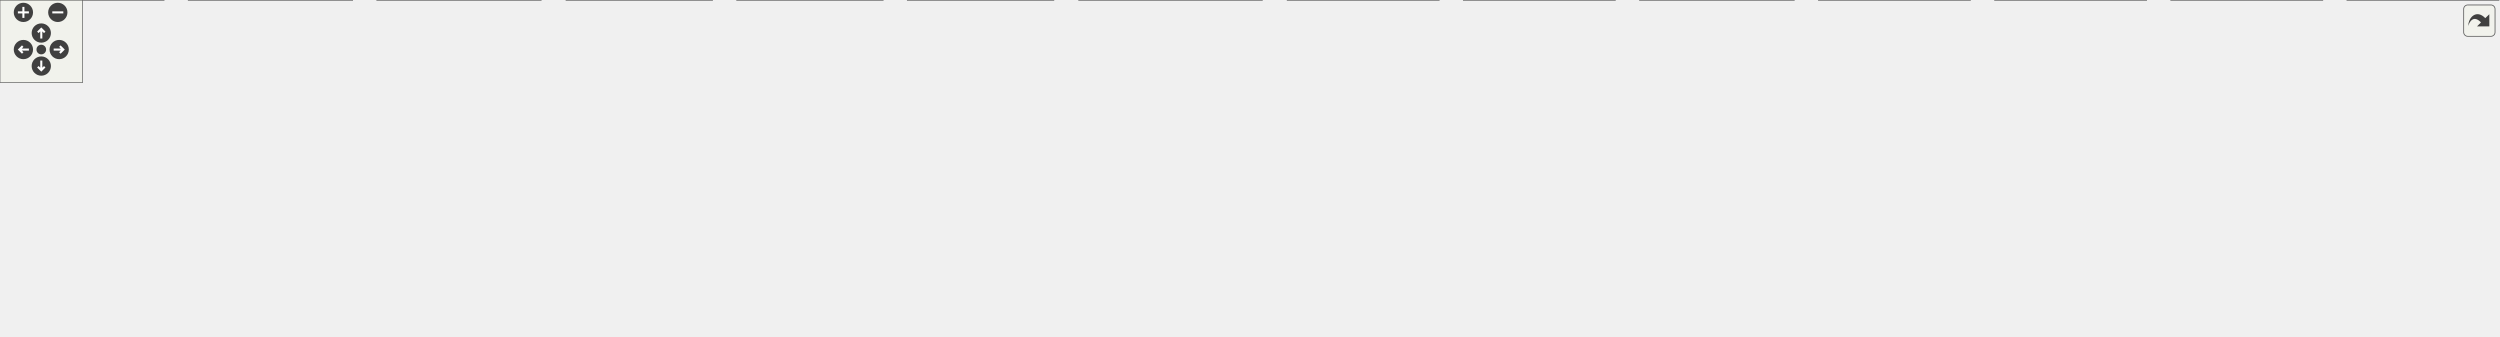
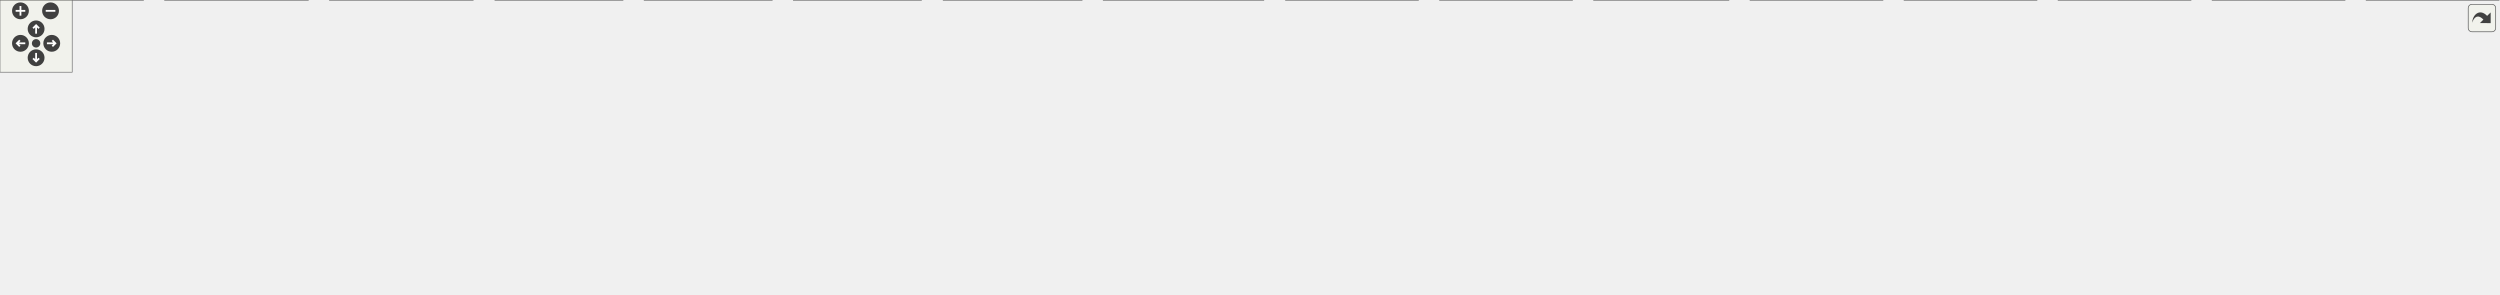
<svg xmlns="http://www.w3.org/2000/svg" xmlns:xlink="http://www.w3.org/1999/xlink" id="main" version="1.1" xml:space="preserve">
  <style type="text/css">
.edge:hover path { stroke: red; }
.edge:hover polygon { stroke: red; fill: red; }
</style>
  <defs>
    <circle id="rim" cx="0" cy="0" r="7" />
    <circle id="rim2" cx="0" cy="0" r="3.5" />
    <g id="zoomPlus">
      <use xlink:href="#rim" fill="#404040">
        <set attributeName="fill" to="#808080" begin="zoomplus.mouseover" end="zoomplus.mouseout" />
      </use>
      <path d="M-4,0h8M0,-4v8" fill="none" stroke="white" stroke-width="1.5" pointer-events="none" />
    </g>
    <g id="zoomMin">
      <use xlink:href="#rim" fill="#404040">
        <set attributeName="fill" to="#808080" begin="zoomminus.mouseover" end="zoomminus.mouseout" />
      </use>
      <path d="M-4,0h8" fill="none" stroke="white" stroke-width="1.5" pointer-events="none" />
    </g>
    <g id="dirArrow">
      <path fill="none" stroke="white" stroke-width="1.5" d="M0,-3.0v7 M-2.5,-0.5L0,-3.0L2.5,-0.5" />
    </g>
    <g id="resetDef">
      <use xlink:href="#rim2" fill="#404040">
        <set attributeName="fill" to="#808080" begin="reset.mouseover" end="reset.mouseout" />
      </use>
    </g>
  </defs>
  <svg id="graph" class="graph">
    <g id="viewport">
      <g id="node1" class="node">
        <g id="a_node1">
          <a xlink:title=" ">
-             <polygon fill="#999999" stroke="#666666" points="983,-184 858,-184 858,-143 983,-143 983,-184" />
-             <text text-anchor="start" x="866" y="-172" font-family="Helvetica,sans-Serif" font-size="10.00">include/experimental</text>
-             <text text-anchor="start" x="866" y="-161" font-family="Helvetica,sans-Serif" font-size="10.00">/linear_algebra/arithmetic</text>
-             <text text-anchor="middle" x="920.5" y="-150" font-family="Helvetica,sans-Serif" font-size="10.00">_operators.hpp</text>
+             <polygon fill="#999999" stroke="#666666" points="1116,-184 991,-184 991,-143 1116,-143 1116,-184" />
+             <text text-anchor="start" x="999" y="-172" font-family="Helvetica,sans-Serif" font-size="10.00">include/experimental</text>
+             <text text-anchor="start" x="999" y="-161" font-family="Helvetica,sans-Serif" font-size="10.00">/linear_algebra/arithmetic</text>
+             <text text-anchor="middle" x="1053.5" y="-150" font-family="Helvetica,sans-Serif" font-size="10.00">_operators.hpp</text>
          </a>
        </g>
      </g>
      <g id="node2" class="node">
        <g id="a_node2">
          <a xlink:href="linear__algebra_8hpp.html" target="_top" xlink:title=" ">
-             <polygon fill="white" stroke="#666666" points="973.5,-107 867.5,-107 867.5,-77 973.5,-77 973.5,-107" />
-             <text text-anchor="start" x="875.5" y="-95" font-family="Helvetica,sans-Serif" font-size="10.00">include/experimental</text>
-             <text text-anchor="middle" x="920.5" y="-84" font-family="Helvetica,sans-Serif" font-size="10.00">/linear_algebra.hpp</text>
+             <polygon fill="white" stroke="#666666" points="1106.5,-107 1000.5,-107 1000.5,-77 1106.5,-77 1106.5,-107" />
+             <text text-anchor="start" x="1008.5" y="-95" font-family="Helvetica,sans-Serif" font-size="10.00">include/experimental</text>
+             <text text-anchor="middle" x="1053.5" y="-84" font-family="Helvetica,sans-Serif" font-size="10.00">/linear_algebra.hpp</text>
          </a>
        </g>
      </g>
      <g id="edge1" class="edge">
-         <path fill="none" stroke="#63b8ff" d="M913.79,-131.95C913.61,-123.44 913.98,-114.59 914.9,-107.47" />
-         <polygon fill="#63b8ff" stroke="#63b8ff" points="910.34,-131.96 914.34,-141.77 917.33,-131.6 910.34,-131.96" />
+         <path fill="none" stroke="#63b8ff" d="M1046.79,-131.95C1046.61,-123.44 1046.98,-114.59 1047.9,-107.47" />
+         <polygon fill="#63b8ff" stroke="#63b8ff" points="1043.34,-131.96 1047.34,-141.77 1050.33,-131.6 1043.34,-131.96" />
      </g>
      <g id="edge2" class="edge">
-         <path fill="none" stroke="#63b8ff" d="M927.02,-118.21C927.42,-126.3 927.3,-135.13 926.66,-142.77" />
-         <polygon fill="#63b8ff" stroke="#63b8ff" points="930.44,-118.14 926.1,-108.47 923.47,-118.74 930.44,-118.14" />
+         <path fill="none" stroke="#63b8ff" d="M1060.02,-118.21C1060.42,-126.3 1060.3,-135.13 1059.66,-142.77" />
+         <polygon fill="#63b8ff" stroke="#63b8ff" points="1063.44,-118.14 1059.1,-108.47 1056.47,-118.74 1063.44,-118.14" />
      </g>
      <g id="node3" class="node">
        <g id="a_node3">
          <a xlink:href="dynamic__matrix_8hpp.html" target="_top" xlink:title=" ">
            <polygon fill="white" stroke="#666666" points="119,-41 0,-41 0,0 119,0 119,-41" />
            <text text-anchor="start" x="8" y="-29" font-family="Helvetica,sans-Serif" font-size="10.00">include/experimental</text>
            <text text-anchor="start" x="8" y="-18" font-family="Helvetica,sans-Serif" font-size="10.00">/linear_algebra/dynamic</text>
            <text text-anchor="middle" x="59.5" y="-7" font-family="Helvetica,sans-Serif" font-size="10.00">_matrix.hpp</text>
          </a>
        </g>
      </g>
      <g id="edge3" class="edge">
-         <path fill="none" stroke="#63b8ff" d="M856.76,-91.62C720.26,-92.05 390.48,-87.9 119.32,-41.14" />
-         <polygon fill="#63b8ff" stroke="#63b8ff" points="856.44,-95.11 866.42,-91.57 856.41,-88.11 856.44,-95.11" />
+         <path fill="none" stroke="#63b8ff" d="M989.47,-89.52C807.07,-84.89 287.61,-69.22 119.25,-41.13" />
+         <polygon fill="#63b8ff" stroke="#63b8ff" points="989.13,-93.04 999.22,-89.79 989.31,-86.04 989.13,-93.04" />
      </g>
      <g id="node4" class="node">
        <g id="a_node4">
          <a xlink:href="dynamic__tensor_8hpp.html" target="_top" xlink:title=" ">
            <polygon fill="white" stroke="#666666" points="256,-41 137,-41 137,0 256,0 256,-41" />
            <text text-anchor="start" x="145" y="-29" font-family="Helvetica,sans-Serif" font-size="10.00">include/experimental</text>
            <text text-anchor="start" x="145" y="-18" font-family="Helvetica,sans-Serif" font-size="10.00">/linear_algebra/dynamic</text>
            <text text-anchor="middle" x="196.5" y="-7" font-family="Helvetica,sans-Serif" font-size="10.00">_tensor.hpp</text>
          </a>
        </g>
      </g>
      <g id="edge5" class="edge">
-         <path fill="none" stroke="#63b8ff" d="M856.47,-90.51C737.26,-88.66 474.07,-80.13 256.49,-41.18" />
-         <polygon fill="#63b8ff" stroke="#63b8ff" points="856.16,-94.02 866.2,-90.66 856.26,-87.02 856.16,-94.02" />
+         <path fill="none" stroke="#63b8ff" d="M989.56,-91.59C853.43,-91.96 525.78,-87.65 256.31,-41.14" />
+         <polygon fill="#63b8ff" stroke="#63b8ff" points="989.21,-95.09 999.2,-91.55 989.18,-88.09 989.21,-95.09" />
      </g>
      <g id="node5" class="node">
        <g id="a_node5">
          <a xlink:href="dynamic__vector_8hpp.html" target="_top" xlink:title=" ">
            <polygon fill="white" stroke="#666666" points="393,-41 274,-41 274,0 393,0 393,-41" />
            <text text-anchor="start" x="282" y="-29" font-family="Helvetica,sans-Serif" font-size="10.00">include/experimental</text>
            <text text-anchor="start" x="282" y="-18" font-family="Helvetica,sans-Serif" font-size="10.00">/linear_algebra/dynamic</text>
            <text text-anchor="middle" x="333.5" y="-7" font-family="Helvetica,sans-Serif" font-size="10.00">_vector.hpp</text>
          </a>
        </g>
      </g>
      <g id="edge7" class="edge">
-         <path fill="none" stroke="#63b8ff" d="M856.26,-88.76C756.35,-84.32 558.45,-71.99 393.75,-41.05" />
-         <polygon fill="#63b8ff" stroke="#63b8ff" points="855.93,-92.29 866.07,-89.23 856.23,-85.3 855.93,-92.29" />
+         <path fill="none" stroke="#63b8ff" d="M989.47,-90.38C870.84,-88.32 609.67,-79.42 393.83,-41.06" />
+         <polygon fill="#63b8ff" stroke="#63b8ff" points="989.11,-93.89 999.16,-90.56 989.22,-86.89 989.11,-93.89" />
      </g>
      <g id="node6" class="node">
        <g id="a_node6">
          <a xlink:href="fixed__size__matrix_8hpp.html" target="_top" xlink:title=" ">
            <polygon fill="white" stroke="#666666" points="517.5,-41 411.5,-41 411.5,0 517.5,0 517.5,-41" />
            <text text-anchor="start" x="419.5" y="-29" font-family="Helvetica,sans-Serif" font-size="10.00">include/experimental</text>
            <text text-anchor="start" x="419.5" y="-18" font-family="Helvetica,sans-Serif" font-size="10.00">/linear_algebra/fixed</text>
            <text text-anchor="middle" x="464.5" y="-7" font-family="Helvetica,sans-Serif" font-size="10.00">_size_matrix.hpp</text>
          </a>
        </g>
      </g>
      <g id="edge9" class="edge">
-         <path fill="none" stroke="#63b8ff" d="M856.11,-86.88C775.95,-80.66 635.52,-66.8 517.86,-41.08" />
-         <polygon fill="#63b8ff" stroke="#63b8ff" points="855.78,-90.44 866.01,-87.7 856.31,-83.46 855.78,-90.44" />
+         <path fill="none" stroke="#63b8ff" d="M989.32,-89.45C887.97,-85.97 685.49,-74.96 517.76,-41.05" />
+         <polygon fill="#63b8ff" stroke="#63b8ff" points="989.17,-92.98 999.28,-89.81 989.4,-85.98 989.17,-92.98" />
      </g>
      <g id="node7" class="node">
        <g id="a_node7">
          <a xlink:href="fixed__size__tensor_8hpp.html" target="_top" xlink:title=" ">
            <polygon fill="white" stroke="#666666" points="641.5,-41 535.5,-41 535.5,0 641.5,0 641.5,-41" />
            <text text-anchor="start" x="543.5" y="-29" font-family="Helvetica,sans-Serif" font-size="10.00">include/experimental</text>
            <text text-anchor="start" x="543.5" y="-18" font-family="Helvetica,sans-Serif" font-size="10.00">/linear_algebra/fixed</text>
            <text text-anchor="middle" x="588.5" y="-7" font-family="Helvetica,sans-Serif" font-size="10.00">_size_tensor.hpp</text>
          </a>
        </g>
      </g>
      <g id="edge11" class="edge">
-         <path fill="none" stroke="#63b8ff" d="M856.41,-82.48C799.5,-73.83 714.55,-59.15 641.95,-41.11" />
-         <polygon fill="#63b8ff" stroke="#63b8ff" points="855.65,-86.06 866.06,-84.08 856.69,-79.14 855.65,-86.06" />
+         <path fill="none" stroke="#63b8ff" d="M989.37,-87.12C907.72,-81.1 762.99,-67.38 641.87,-41.08" />
+         <polygon fill="#63b8ff" stroke="#63b8ff" points="988.99,-90.67 999.22,-87.9 989.5,-83.69 988.99,-90.67" />
      </g>
      <g id="node8" class="node">
        <g id="a_node8">
          <a xlink:href="fixed__size__vector_8hpp.html" target="_top" xlink:title=" ">
            <polygon fill="white" stroke="#666666" points="765.5,-41 659.5,-41 659.5,0 765.5,0 765.5,-41" />
            <text text-anchor="start" x="667.5" y="-29" font-family="Helvetica,sans-Serif" font-size="10.00">include/experimental</text>
            <text text-anchor="start" x="667.5" y="-18" font-family="Helvetica,sans-Serif" font-size="10.00">/linear_algebra/fixed</text>
            <text text-anchor="middle" x="712.5" y="-7" font-family="Helvetica,sans-Serif" font-size="10.00">_size_vector.hpp</text>
          </a>
        </g>
      </g>
      <g id="edge13" class="edge">
-         <path fill="none" stroke="#63b8ff" d="M861.19,-73.18C831.13,-63.46 794.97,-51.4 765.8,-41.37" />
-         <polygon fill="#63b8ff" stroke="#63b8ff" points="859.95,-76.78 870.55,-76.52 862.1,-70.12 859.95,-76.78" />
+         <path fill="none" stroke="#63b8ff" d="M989.44,-82.93C930.69,-74.44 841.79,-59.72 765.97,-41.12" />
+         <polygon fill="#63b8ff" stroke="#63b8ff" points="988.65,-86.5 999.05,-84.44 989.64,-79.57 988.65,-86.5" />
      </g>
      <g id="node9" class="node">
        <g id="a_node9">
-           <a xlink:href="instant__evaluated__operations_8hpp.html" target="_top" xlink:title=" ">
-             <polygon fill="white" stroke="#666666" points="917,-41 784,-41 784,0 917,0 917,-41" />
+           <a xlink:href="forward__declarations_8hpp.html" target="_top" xlink:title=" ">
+             <polygon fill="white" stroke="#666666" points="899,-41 784,-41 784,0 899,0 899,-41" />
            <text text-anchor="start" x="792" y="-29" font-family="Helvetica,sans-Serif" font-size="10.00">include/experimental</text>
-             <text text-anchor="start" x="792" y="-18" font-family="Helvetica,sans-Serif" font-size="10.00">/linear_algebra/instant</text>
-             <text text-anchor="middle" x="850.5" y="-7" font-family="Helvetica,sans-Serif" font-size="10.00">_evaluated_operations.hpp</text>
+             <text text-anchor="start" x="792" y="-18" font-family="Helvetica,sans-Serif" font-size="10.00">/linear_algebra/forward</text>
+             <text text-anchor="middle" x="841.5" y="-7" font-family="Helvetica,sans-Serif" font-size="10.00">_declarations.hpp</text>
          </a>
        </g>
      </g>
      <g id="edge15" class="edge">
-         <path fill="none" stroke="#63b8ff" d="M892.52,-69.47C882.86,-60.52 872.5,-50.19 864.39,-41.42" />
-         <polygon fill="#63b8ff" stroke="#63b8ff" points="889.64,-71.49 899.4,-75.6 894.33,-66.3 889.64,-71.49" />
+         <path fill="none" stroke="#63b8ff" d="M993.57,-73.31C962.87,-63.56 925.82,-51.44 895.94,-41.37" />
+         <polygon fill="#63b8ff" stroke="#63b8ff" points="992.12,-76.84 1002.71,-76.52 994.23,-70.16 992.12,-76.84" />
      </g>
      <g id="node10" class="node">
        <g id="a_node10">
-           <a xlink:href="matrix__concepts_8hpp.html" target="_top" xlink:title=" ">
-             <polygon fill="white" stroke="#666666" points="1045.5,-41 935.5,-41 935.5,0 1045.5,0 1045.5,-41" />
-             <text text-anchor="start" x="943.5" y="-29" font-family="Helvetica,sans-Serif" font-size="10.00">include/experimental</text>
-             <text text-anchor="start" x="943.5" y="-18" font-family="Helvetica,sans-Serif" font-size="10.00">/linear_algebra/matrix</text>
-             <text text-anchor="middle" x="990.5" y="-7" font-family="Helvetica,sans-Serif" font-size="10.00">_concepts.hpp</text>
+           <a xlink:href="instant__evaluated__operations_8hpp.html" target="_top" xlink:title=" ">
+             <polygon fill="white" stroke="#666666" points="1050,-41 917,-41 917,0 1050,0 1050,-41" />
+             <text text-anchor="start" x="925" y="-29" font-family="Helvetica,sans-Serif" font-size="10.00">include/experimental</text>
+             <text text-anchor="start" x="925" y="-18" font-family="Helvetica,sans-Serif" font-size="10.00">/linear_algebra/instant</text>
+             <text text-anchor="middle" x="983.5" y="-7" font-family="Helvetica,sans-Serif" font-size="10.00">_evaluated_operations.hpp</text>
          </a>
        </g>
      </g>
      <g id="edge17" class="edge">
-         <path fill="none" stroke="#63b8ff" d="M936.65,-68.66C944.89,-59.9 954.99,-49.93 964.27,-41.42" />
-         <polygon fill="#63b8ff" stroke="#63b8ff" points="934.56,-65.85 930.41,-75.6 939.73,-70.57 934.56,-65.85" />
+         <path fill="none" stroke="#63b8ff" d="M1025.52,-69.47C1015.86,-60.52 1005.5,-50.19 997.39,-41.42" />
+         <polygon fill="#63b8ff" stroke="#63b8ff" points="1022.64,-71.49 1032.4,-75.6 1027.33,-66.3 1022.64,-71.49" />
      </g>
      <g id="node11" class="node">
        <g id="a_node11">
-           <a xlink:href="matrix__view_8hpp.html" target="_top" xlink:title=" ">
-             <polygon fill="white" stroke="#666666" points="1173.5,-41 1063.5,-41 1063.5,0 1173.5,0 1173.5,-41" />
-             <text text-anchor="start" x="1071.5" y="-29" font-family="Helvetica,sans-Serif" font-size="10.00">include/experimental</text>
-             <text text-anchor="start" x="1071.5" y="-18" font-family="Helvetica,sans-Serif" font-size="10.00">/linear_algebra/matrix</text>
-             <text text-anchor="middle" x="1118.5" y="-7" font-family="Helvetica,sans-Serif" font-size="10.00">_view.hpp</text>
+           <a xlink:href="matrix__concepts_8hpp.html" target="_top" xlink:title=" ">
+             <polygon fill="white" stroke="#666666" points="1178.5,-41 1068.5,-41 1068.5,0 1178.5,0 1178.5,-41" />
+             <text text-anchor="start" x="1076.5" y="-29" font-family="Helvetica,sans-Serif" font-size="10.00">include/experimental</text>
+             <text text-anchor="start" x="1076.5" y="-18" font-family="Helvetica,sans-Serif" font-size="10.00">/linear_algebra/matrix</text>
+             <text text-anchor="middle" x="1123.5" y="-7" font-family="Helvetica,sans-Serif" font-size="10.00">_concepts.hpp</text>
          </a>
        </g>
      </g>
      <g id="edge19" class="edge">
-         <path fill="none" stroke="#63b8ff" d="M966.17,-72.86C995.09,-62.35 1032.59,-49.2 1063.19,-38.83" />
-         <polygon fill="#63b8ff" stroke="#63b8ff" points="965.12,-69.88 956.93,-76.6 967.53,-76.46 965.12,-69.88" />
+         <path fill="none" stroke="#63b8ff" d="M1069.65,-68.66C1077.89,-59.9 1087.99,-49.93 1097.27,-41.42" />
+         <polygon fill="#63b8ff" stroke="#63b8ff" points="1067.56,-65.85 1063.41,-75.6 1072.73,-70.57 1067.56,-65.85" />
      </g>
      <g id="node12" class="node">
        <g id="a_node12">
-           <a xlink:href="private__support_8hpp.html" target="_top" xlink:title=" ">
-             <polygon fill="white" stroke="#666666" points="1303.5,-41 1191.5,-41 1191.5,0 1303.5,0 1303.5,-41" />
-             <text text-anchor="start" x="1199.5" y="-29" font-family="Helvetica,sans-Serif" font-size="10.00">include/experimental</text>
-             <text text-anchor="start" x="1199.5" y="-18" font-family="Helvetica,sans-Serif" font-size="10.00">/linear_algebra/private</text>
-             <text text-anchor="middle" x="1247.5" y="-7" font-family="Helvetica,sans-Serif" font-size="10.00">_support.hpp</text>
+           <a xlink:href="matrix__view_8hpp.html" target="_top" xlink:title=" ">
+             <polygon fill="white" stroke="#666666" points="1306.5,-41 1196.5,-41 1196.5,0 1306.5,0 1306.5,-41" />
+             <text text-anchor="start" x="1204.5" y="-29" font-family="Helvetica,sans-Serif" font-size="10.00">include/experimental</text>
+             <text text-anchor="start" x="1204.5" y="-18" font-family="Helvetica,sans-Serif" font-size="10.00">/linear_algebra/matrix</text>
+             <text text-anchor="middle" x="1251.5" y="-7" font-family="Helvetica,sans-Serif" font-size="10.00">_view.hpp</text>
          </a>
        </g>
      </g>
      <g id="edge21" class="edge">
-         <path fill="none" stroke="#63b8ff" d="M984.48,-79.41C1035.86,-70.33 1109.57,-56.65 1173.5,-41 1179.22,-39.6 1185.19,-38 1191.15,-36.34" />
-         <polygon fill="#63b8ff" stroke="#63b8ff" points="984.11,-76.1 974.87,-81.28 985.32,-82.99 984.11,-76.1" />
+         <path fill="none" stroke="#63b8ff" d="M1099.17,-72.86C1128.09,-62.35 1165.59,-49.2 1196.19,-38.83" />
+         <polygon fill="#63b8ff" stroke="#63b8ff" points="1098.12,-69.88 1089.93,-76.6 1100.53,-76.46 1098.12,-69.88" />
      </g>
      <g id="node13" class="node">
        <g id="a_node13">
-           <a xlink:href="tensor__concepts_8hpp.html" target="_top" xlink:title=" ">
-             <polygon fill="white" stroke="#666666" points="1431.5,-41 1321.5,-41 1321.5,0 1431.5,0 1431.5,-41" />
-             <text text-anchor="start" x="1329.5" y="-29" font-family="Helvetica,sans-Serif" font-size="10.00">include/experimental</text>
-             <text text-anchor="start" x="1329.5" y="-18" font-family="Helvetica,sans-Serif" font-size="10.00">/linear_algebra/tensor</text>
-             <text text-anchor="middle" x="1376.5" y="-7" font-family="Helvetica,sans-Serif" font-size="10.00">_concepts.hpp</text>
+           <a xlink:href="private__support_8hpp.html" target="_top" xlink:title=" ">
+             <polygon fill="white" stroke="#666666" points="1436.5,-41 1324.5,-41 1324.5,0 1436.5,0 1436.5,-41" />
+             <text text-anchor="start" x="1332.5" y="-29" font-family="Helvetica,sans-Serif" font-size="10.00">include/experimental</text>
+             <text text-anchor="start" x="1332.5" y="-18" font-family="Helvetica,sans-Serif" font-size="10.00">/linear_algebra/private</text>
+             <text text-anchor="middle" x="1380.5" y="-7" font-family="Helvetica,sans-Serif" font-size="10.00">_support.hpp</text>
          </a>
        </g>
      </g>
      <g id="edge23" class="edge">
-         <path fill="none" stroke="#63b8ff" d="M984.82,-85.58C1061.38,-78.71 1192.57,-64.8 1303.5,-41 1309.29,-39.76 1315.32,-38.24 1321.32,-36.6" />
-         <polygon fill="#63b8ff" stroke="#63b8ff" points="984.59,-82.18 974.93,-86.55 985.2,-89.15 984.59,-82.18" />
+         <path fill="none" stroke="#63b8ff" d="M1117.48,-79.41C1168.86,-70.33 1242.57,-56.65 1306.5,-41 1312.22,-39.6 1318.19,-38 1324.15,-36.34" />
+         <polygon fill="#63b8ff" stroke="#63b8ff" points="1117.11,-76.1 1107.87,-81.28 1118.32,-82.99 1117.11,-76.1" />
      </g>
      <g id="node14" class="node">
        <g id="a_node14">
-           <a xlink:href="tensor__view_8hpp.html" target="_top" xlink:title=" ">
-             <polygon fill="white" stroke="#666666" points="1559.5,-41 1449.5,-41 1449.5,0 1559.5,0 1559.5,-41" />
-             <text text-anchor="start" x="1457.5" y="-29" font-family="Helvetica,sans-Serif" font-size="10.00">include/experimental</text>
-             <text text-anchor="start" x="1457.5" y="-18" font-family="Helvetica,sans-Serif" font-size="10.00">/linear_algebra/tensor</text>
-             <text text-anchor="middle" x="1504.5" y="-7" font-family="Helvetica,sans-Serif" font-size="10.00">_view.hpp</text>
+           <a xlink:href="tensor__concepts_8hpp.html" target="_top" xlink:title=" ">
+             <polygon fill="white" stroke="#666666" points="1564.5,-41 1454.5,-41 1454.5,0 1564.5,0 1564.5,-41" />
+             <text text-anchor="start" x="1462.5" y="-29" font-family="Helvetica,sans-Serif" font-size="10.00">include/experimental</text>
+             <text text-anchor="start" x="1462.5" y="-18" font-family="Helvetica,sans-Serif" font-size="10.00">/linear_algebra/tensor</text>
+             <text text-anchor="middle" x="1509.5" y="-7" font-family="Helvetica,sans-Serif" font-size="10.00">_concepts.hpp</text>
          </a>
        </g>
      </g>
      <g id="edge25" class="edge">
-         <path fill="none" stroke="#63b8ff" d="M984.82,-88.7C1082.29,-84.39 1272.6,-72.52 1431.5,-41 1437.2,-39.87 1443.11,-38.44 1449,-36.86" />
-         <polygon fill="#63b8ff" stroke="#63b8ff" points="984.81,-85.24 974.97,-89.16 985.11,-92.23 984.81,-85.24" />
+         <path fill="none" stroke="#63b8ff" d="M1117.82,-85.58C1194.38,-78.71 1325.57,-64.8 1436.5,-41 1442.29,-39.76 1448.32,-38.24 1454.32,-36.6" />
+         <polygon fill="#63b8ff" stroke="#63b8ff" points="1117.59,-82.18 1107.93,-86.55 1118.2,-89.15 1117.59,-82.18" />
      </g>
      <g id="node15" class="node">
        <g id="a_node15">
-           <a xlink:href="vector__concepts_8hpp.html" target="_top" xlink:title=" ">
-             <polygon fill="white" stroke="#666666" points="1687.5,-41 1577.5,-41 1577.5,0 1687.5,0 1687.5,-41" />
-             <text text-anchor="start" x="1585.5" y="-29" font-family="Helvetica,sans-Serif" font-size="10.00">include/experimental</text>
-             <text text-anchor="start" x="1585.5" y="-18" font-family="Helvetica,sans-Serif" font-size="10.00">/linear_algebra/vector</text>
-             <text text-anchor="middle" x="1632.5" y="-7" font-family="Helvetica,sans-Serif" font-size="10.00">_concepts.hpp</text>
+           <a xlink:href="tensor__view_8hpp.html" target="_top" xlink:title=" ">
+             <polygon fill="white" stroke="#666666" points="1692.5,-41 1582.5,-41 1582.5,0 1692.5,0 1692.5,-41" />
+             <text text-anchor="start" x="1590.5" y="-29" font-family="Helvetica,sans-Serif" font-size="10.00">include/experimental</text>
+             <text text-anchor="start" x="1590.5" y="-18" font-family="Helvetica,sans-Serif" font-size="10.00">/linear_algebra/tensor</text>
+             <text text-anchor="middle" x="1637.5" y="-7" font-family="Helvetica,sans-Serif" font-size="10.00">_view.hpp</text>
          </a>
        </g>
      </g>
      <g id="edge27" class="edge">
-         <path fill="none" stroke="#63b8ff" d="M984.38,-90.6C1100.1,-88.82 1351.38,-80.24 1559.5,-41 1565.21,-39.92 1571.13,-38.52 1577.02,-36.97" />
-         <polygon fill="#63b8ff" stroke="#63b8ff" points="984.56,-87.11 974.61,-90.75 984.65,-94.11 984.56,-87.11" />
+         <path fill="none" stroke="#63b8ff" d="M1117.82,-88.7C1215.29,-84.39 1405.6,-72.52 1564.5,-41 1570.2,-39.87 1576.11,-38.44 1582,-36.86" />
+         <polygon fill="#63b8ff" stroke="#63b8ff" points="1117.81,-85.24 1107.97,-89.16 1118.11,-92.23 1117.81,-85.24" />
      </g>
      <g id="node16" class="node">
        <g id="a_node16">
+           <a xlink:href="tensor__view__impl_8hpp.html" target="_top" xlink:title=" ">
+             <polygon fill="white" stroke="#666666" points="1820.5,-41 1710.5,-41 1710.5,0 1820.5,0 1820.5,-41" />
+             <text text-anchor="start" x="1718.5" y="-29" font-family="Helvetica,sans-Serif" font-size="10.00">include/experimental</text>
+             <text text-anchor="start" x="1718.5" y="-18" font-family="Helvetica,sans-Serif" font-size="10.00">/linear_algebra/tensor</text>
+             <text text-anchor="middle" x="1765.5" y="-7" font-family="Helvetica,sans-Serif" font-size="10.00">_view_impl.hpp</text>
+           </a>
+         </g>
+       </g>
+       <g id="edge29" class="edge">
+         <path fill="none" stroke="#63b8ff" d="M1117.38,-90.6C1233.1,-88.82 1484.38,-80.24 1692.5,-41 1698.21,-39.92 1704.13,-38.52 1710.02,-36.97" />
+         <polygon fill="#63b8ff" stroke="#63b8ff" points="1117.56,-87.11 1107.61,-90.75 1117.65,-94.11 1117.56,-87.11" />
+       </g>
+       <g id="node17" class="node">
+         <g id="a_node17">
+           <a xlink:href="vector__concepts_8hpp.html" target="_top" xlink:title=" ">
+             <polygon fill="white" stroke="#666666" points="1948.5,-41 1838.5,-41 1838.5,0 1948.5,0 1948.5,-41" />
+             <text text-anchor="start" x="1846.5" y="-29" font-family="Helvetica,sans-Serif" font-size="10.00">include/experimental</text>
+             <text text-anchor="start" x="1846.5" y="-18" font-family="Helvetica,sans-Serif" font-size="10.00">/linear_algebra/vector</text>
+             <text text-anchor="middle" x="1893.5" y="-7" font-family="Helvetica,sans-Serif" font-size="10.00">_concepts.hpp</text>
+           </a>
+         </g>
+       </g>
+       <g id="edge31" class="edge">
+         <path fill="none" stroke="#63b8ff" d="M1117.49,-91.87C1249.91,-92.43 1562.77,-87.91 1820.5,-41 1826.21,-39.96 1832.14,-38.58 1838.04,-37.04" />
+         <polygon fill="#63b8ff" stroke="#63b8ff" points="1117.77,-88.37 1107.75,-91.82 1117.73,-95.37 1117.77,-88.37" />
+       </g>
+       <g id="node18" class="node">
+         <g id="a_node18">
          <a xlink:href="vector__view_8hpp.html" target="_top" xlink:title=" ">
-             <polygon fill="white" stroke="#666666" points="1815.5,-41 1705.5,-41 1705.5,0 1815.5,0 1815.5,-41" />
-             <text text-anchor="start" x="1713.5" y="-29" font-family="Helvetica,sans-Serif" font-size="10.00">include/experimental</text>
-             <text text-anchor="start" x="1713.5" y="-18" font-family="Helvetica,sans-Serif" font-size="10.00">/linear_algebra/vector</text>
-             <text text-anchor="middle" x="1760.5" y="-7" font-family="Helvetica,sans-Serif" font-size="10.00">_view.hpp</text>
-           </a>
-         </g>
-       </g>
-       <g id="edge29" class="edge">
-         <path fill="none" stroke="#63b8ff" d="M984.49,-91.87C1116.91,-92.43 1429.77,-87.91 1687.5,-41 1693.21,-39.96 1699.14,-38.58 1705.04,-37.04" />
-         <polygon fill="#63b8ff" stroke="#63b8ff" points="984.77,-88.37 974.75,-91.82 984.73,-95.37 984.77,-88.37" />
+             <polygon fill="white" stroke="#666666" points="2076.5,-41 1966.5,-41 1966.5,0 2076.5,0 2076.5,-41" />
+             <text text-anchor="start" x="1974.5" y="-29" font-family="Helvetica,sans-Serif" font-size="10.00">include/experimental</text>
+             <text text-anchor="start" x="1974.5" y="-18" font-family="Helvetica,sans-Serif" font-size="10.00">/linear_algebra/vector</text>
+             <text text-anchor="middle" x="2021.5" y="-7" font-family="Helvetica,sans-Serif" font-size="10.00">_view.hpp</text>
+           </a>
+         </g>
+       </g>
+       <g id="edge33" class="edge">
+         <path fill="none" stroke="#63b8ff" d="M1117.86,-89.34C1295.26,-84.59 1788.17,-69.43 1948.5,-41 1954.22,-39.99 1960.14,-38.62 1966.05,-37.09" />
+         <polygon fill="#63b8ff" stroke="#63b8ff" points="1117.8,-85.87 1107.89,-89.63 1117.98,-92.86 1117.8,-85.87" />
      </g>
      <g id="edge4" class="edge">
-         <path fill="none" stroke="#63b8ff" d="M129.9,-39.75C132.12,-40.21 134.33,-40.62 136.5,-41 408.7,-88.04 740.28,-92.08 867.48,-91.61" />
-         <polygon fill="#63b8ff" stroke="#63b8ff" points="130.94,-36.17 120.41,-37.4 129.4,-43 130.94,-36.17" />
+         <path fill="none" stroke="#63b8ff" d="M129.89,-39.78C132.12,-40.22 134.32,-40.63 136.5,-41 304.99,-69.33 830.63,-85.06 1000.24,-89.6" />
+         <polygon fill="#63b8ff" stroke="#63b8ff" points="130.92,-36.2 120.4,-37.45 129.41,-43.03 130.92,-36.2" />
      </g>
      <g id="edge6" class="edge">
-         <path fill="none" stroke="#63b8ff" d="M266.91,-39.71C269.13,-40.18 271.33,-40.61 273.5,-41 491.6,-80.16 755.87,-88.68 867.17,-90.51" />
-         <polygon fill="#63b8ff" stroke="#63b8ff" points="267.95,-36.13 257.42,-37.32 266.4,-42.96 267.95,-36.13" />
+         <path fill="none" stroke="#63b8ff" d="M266.9,-39.75C269.12,-40.2 271.33,-40.62 273.5,-41 543.99,-87.79 873.41,-91.99 1000.29,-91.59" />
+         <polygon fill="#63b8ff" stroke="#63b8ff" points="267.94,-36.17 257.41,-37.39 266.4,-43 267.94,-36.17" />
      </g>
      <g id="edge8" class="edge">
-         <path fill="none" stroke="#63b8ff" d="M403.97,-39.47C406.51,-40.02 409.02,-40.53 411.5,-41 576.21,-71.96 774.2,-84.31 867.33,-88.76" />
-         <polygon fill="#63b8ff" stroke="#63b8ff" points="404.98,-35.88 394.44,-37.01 403.39,-42.69 404.98,-35.88" />
+         <path fill="none" stroke="#63b8ff" d="M403.95,-39.53C406.5,-40.06 409.02,-40.56 411.5,-41 627.73,-79.46 889.55,-88.35 1000.2,-90.39" />
+         <polygon fill="#63b8ff" stroke="#63b8ff" points="404.95,-35.94 394.42,-37.13 403.39,-42.76 404.95,-35.94" />
      </g>
      <g id="edge10" class="edge">
-         <path fill="none" stroke="#63b8ff" d="M528.42,-39.34C530.8,-39.93 533.17,-40.49 535.5,-41 652.53,-66.62 792.2,-80.49 867.05,-86.77" />
-         <polygon fill="#63b8ff" stroke="#63b8ff" points="529.43,-35.72 518.87,-36.52 527.63,-42.48 529.43,-35.72" />
+         <path fill="none" stroke="#63b8ff" d="M528.4,-39.43C530.79,-40 533.16,-40.53 535.5,-41 703.27,-74.95 905.87,-85.97 1000.35,-89.45" />
+         <polygon fill="#63b8ff" stroke="#63b8ff" points="529.39,-35.81 518.83,-36.7 527.64,-42.59 529.39,-35.81" />
      </g>
      <g id="edge12" class="edge">
-         <path fill="none" stroke="#63b8ff" d="M652.46,-39.17C654.83,-39.81 657.19,-40.42 659.5,-41 730.74,-58.73 813.98,-73.22 867.04,-81.96" />
-         <polygon fill="#63b8ff" stroke="#63b8ff" points="653.52,-35.55 642.94,-36.21 651.62,-42.29 653.52,-35.55" />
+         <path fill="none" stroke="#63b8ff" d="M652.42,-39.34C654.8,-39.94 657.17,-40.49 659.5,-41 779.89,-67.17 923.7,-80.91 1000,-87" />
+         <polygon fill="#63b8ff" stroke="#63b8ff" points="653.43,-35.73 642.87,-36.54 651.63,-42.49 653.43,-35.73" />
      </g>
      <g id="edge14" class="edge">
-         <path fill="none" stroke="#63b8ff" d="M775.81,-40.61C810.85,-51.98 853.15,-66.18 882.99,-76.6" />
-         <polygon fill="#63b8ff" stroke="#63b8ff" points="777.25,-37.08 766.66,-37.34 775.1,-43.74 777.25,-37.08" />
+         <path fill="none" stroke="#63b8ff" d="M776.45,-39.19C778.83,-39.82 781.19,-40.43 783.5,-41 858.05,-59.32 945.34,-73.88 1000.13,-82.46" />
+         <polygon fill="#63b8ff" stroke="#63b8ff" points="777.51,-35.57 766.93,-36.25 775.62,-42.31 777.51,-35.57" />
      </g>
      <g id="edge16" class="edge">
-         <path fill="none" stroke="#63b8ff" d="M884.61,-48.8C894.53,-58.3 904.54,-68.57 911.59,-76.6" />
-         <polygon fill="#63b8ff" stroke="#63b8ff" points="887.42,-46.7 877.73,-42.42 882.63,-51.81 887.42,-46.7" />
+         <path fill="none" stroke="#63b8ff" d="M909.27,-41.69C944.28,-52.87 985.68,-66.5 1015.17,-76.6" />
+         <polygon fill="#63b8ff" stroke="#63b8ff" points="910.7,-38.15 900.11,-38.46 908.58,-44.82 910.7,-38.15" />
      </g>
      <g id="edge18" class="edge">
-         <path fill="none" stroke="#63b8ff" d="M969.06,-49.37C959.99,-58.7 949.54,-68.73 940.6,-76.6" />
-         <polygon fill="#63b8ff" stroke="#63b8ff" points="971.26,-52.08 975.61,-42.42 966.19,-47.26 971.26,-52.08" />
+         <path fill="none" stroke="#63b8ff" d="M1017.61,-48.8C1027.53,-58.3 1037.54,-68.57 1044.59,-76.6" />
+         <polygon fill="#63b8ff" stroke="#63b8ff" points="1020.42,-46.7 1010.73,-42.42 1015.63,-51.81 1020.42,-46.7" />
      </g>
      <g id="edge20" class="edge">
-         <path fill="none" stroke="#63b8ff" d="M1057.99,-44.99C1028.86,-55.44 994.5,-67.41 967.37,-76.52" />
-         <polygon fill="#63b8ff" stroke="#63b8ff" points="1058.84,-48.05 1067.06,-41.37 1056.47,-41.46 1058.84,-48.05" />
+         <path fill="none" stroke="#63b8ff" d="M1102.06,-49.37C1092.99,-58.7 1082.54,-68.73 1073.6,-76.6" />
+         <polygon fill="#63b8ff" stroke="#63b8ff" points="1104.26,-52.08 1108.61,-42.42 1099.19,-47.26 1104.26,-52.08" />
      </g>
      <g id="edge22" class="edge">
-         <path fill="none" stroke="#63b8ff" d="M1180.51,-43.65C1108.46,-60.75 1026.42,-75.25 973.99,-83.54" />
-         <polygon fill="#63b8ff" stroke="#63b8ff" points="1181.16,-46.85 1190.06,-41.11 1179.52,-40.05 1181.16,-46.85" />
+         <path fill="none" stroke="#63b8ff" d="M1190.99,-44.99C1161.86,-55.44 1127.5,-67.41 1100.37,-76.52" />
+         <polygon fill="#63b8ff" stroke="#63b8ff" points="1191.84,-48.05 1200.06,-41.37 1189.47,-41.46 1191.84,-48.05" />
      </g>
      <g id="edge24" class="edge">
-         <path fill="none" stroke="#63b8ff" d="M1310.66,-43.28C1190.16,-68.16 1048.91,-81.74 973.71,-87.55" />
-         <polygon fill="#63b8ff" stroke="#63b8ff" points="1311.07,-46.56 1320.14,-41.08 1309.63,-39.71 1311.07,-46.56" />
+         <path fill="none" stroke="#63b8ff" d="M1313.51,-43.65C1241.46,-60.75 1159.42,-75.25 1106.99,-83.54" />
+         <polygon fill="#63b8ff" stroke="#63b8ff" points="1314.16,-46.85 1323.06,-41.11 1312.52,-40.05 1314.16,-46.85" />
      </g>
      <g id="edge26" class="edge">
-         <path fill="none" stroke="#63b8ff" d="M1438.66,-43.11C1269.34,-75.48 1067.96,-86.22 973.8,-89.58" />
-         <polygon fill="#63b8ff" stroke="#63b8ff" points="1439.1,-46.4 1448.25,-41.05 1437.76,-39.52 1439.1,-46.4" />
+         <path fill="none" stroke="#63b8ff" d="M1443.66,-43.28C1323.16,-68.16 1181.91,-81.74 1106.71,-87.55" />
+         <polygon fill="#63b8ff" stroke="#63b8ff" points="1444.07,-46.56 1453.14,-41.08 1442.63,-39.71 1444.07,-46.56" />
      </g>
      <g id="edge28" class="edge">
-         <path fill="none" stroke="#63b8ff" d="M1566.45,-43.05C1347.38,-82.95 1084.46,-89.8 973.68,-90.86" />
-         <polygon fill="#63b8ff" stroke="#63b8ff" points="1566.98,-46.32 1576.18,-41.06 1565.71,-39.44 1566.98,-46.32" />
+         <path fill="none" stroke="#63b8ff" d="M1571.66,-43.11C1402.34,-75.48 1200.96,-86.22 1106.8,-89.58" />
+         <polygon fill="#63b8ff" stroke="#63b8ff" points="1572.1,-46.4 1581.25,-41.05 1570.76,-39.52 1572.1,-46.4" />
      </g>
      <g id="edge30" class="edge">
-         <path fill="none" stroke="#63b8ff" d="M1694.34,-43C1425.17,-90.44 1100.1,-92.78 973.98,-91.75" />
-         <polygon fill="#63b8ff" stroke="#63b8ff" points="1694.88,-46.28 1704.1,-41.07 1693.64,-39.39 1694.88,-46.28" />
+         <path fill="none" stroke="#63b8ff" d="M1699.45,-43.05C1480.38,-82.95 1217.46,-89.8 1106.68,-90.86" />
+         <polygon fill="#63b8ff" stroke="#63b8ff" points="1699.98,-46.32 1709.18,-41.06 1698.71,-39.44 1699.98,-46.32" />
+       </g>
+       <g id="edge32" class="edge">
+         <path fill="none" stroke="#63b8ff" d="M1827.34,-43C1558.17,-90.44 1233.1,-92.78 1106.98,-91.75" />
+         <polygon fill="#63b8ff" stroke="#63b8ff" points="1827.88,-46.28 1837.1,-41.07 1826.64,-39.39 1827.88,-46.28" />
+       </g>
+       <g id="edge34" class="edge">
+         <path fill="none" stroke="#63b8ff" d="M1955.31,-42.88C1777.89,-71.13 1272.56,-85.79 1106.8,-89.83" />
+         <polygon fill="#63b8ff" stroke="#63b8ff" points="1955.73,-46.19 1965.01,-41.09 1954.57,-39.29 1955.73,-46.19" />
      </g>
    </g>
  </svg>
  <g id="navigator" transform="translate(0 0)" fill="#404254">
    <rect fill="#f2f5e9" fill-opacity="0.5" stroke="#606060" stroke-width=".5" x="0" y="0" width="60" height="60" />
    <use id="zoomplus" xlink:href="#zoomPlus" x="17" y="9" />
    <use id="zoomminus" xlink:href="#zoomMin" x="42" y="9" />
    <use id="reset" xlink:href="#resetDef" x="30" y="36" />
    <g id="arrowUp" xlink:href="#dirArrow" transform="translate(30 24)">
      <use xlink:href="#rim" fill="#404040">
        <set attributeName="fill" to="#808080" begin="arrowUp.mouseover" end="arrowUp.mouseout" />
      </use>
      <path fill="none" stroke="white" stroke-width="1.5" d="M0,-3.0v7 M-2.5,-0.5L0,-3.0L2.5,-0.5" />
    </g>
    <g id="arrowRight" xlink:href="#dirArrow" transform="rotate(90) translate(36 -43)">
      <use xlink:href="#rim" fill="#404040">
        <set attributeName="fill" to="#808080" begin="arrowRight.mouseover" end="arrowRight.mouseout" />
      </use>
      <path fill="none" stroke="white" stroke-width="1.5" d="M0,-3.0v7 M-2.5,-0.5L0,-3.0L2.5,-0.5" />
    </g>
    <g id="arrowDown" xlink:href="#dirArrow" transform="rotate(180) translate(-30 -48)">
      <use xlink:href="#rim" fill="#404040">
        <set attributeName="fill" to="#808080" begin="arrowDown.mouseover" end="arrowDown.mouseout" />
      </use>
      <path fill="none" stroke="white" stroke-width="1.5" d="M0,-3.0v7 M-2.5,-0.5L0,-3.0L2.5,-0.5" />
    </g>
    <g id="arrowLeft" xlink:href="#dirArrow" transform="rotate(270) translate(-36 17)">
      <use xlink:href="#rim" fill="#404040">
        <set attributeName="fill" to="#808080" begin="arrowLeft.mouseover" end="arrowLeft.mouseout" />
      </use>
      <path fill="none" stroke="white" stroke-width="1.5" d="M0,-3.0v7 M-2.5,-0.5L0,-3.0L2.5,-0.5" />
    </g>
  </g>
  <svg viewBox="0 0 15 15" width="100%" height="30px" preserveAspectRatio="xMaxYMin meet">
    <g id="arrow_out" transform="scale(0.3 0.3)">
      <a xlink:href="arithmetic__operators_8hpp__dep__incl_org.svg" target="_base">
        <rect id="button" ry="5" rx="5" y="6" x="6" height="38" width="38" fill="#f2f5e9" fill-opacity="0.5" stroke="#606060" stroke-width="1.0" />
        <path id="arrow" d="M 11.5,31.437 C 11.94,20.098 22.043,11.323 32.159,21.979 L 37.069,17.246 C 37.069,17.246 37.088,32 37.088,32 L 22.16,31.978 C 22.16,31.978 26.998,27.14 26.998,27.14 C 18.529,18.264 13.292,25.23 11.5,31.437 z" style="fill:#404040;" />
      </a>
    </g>
  </svg>
</svg>
